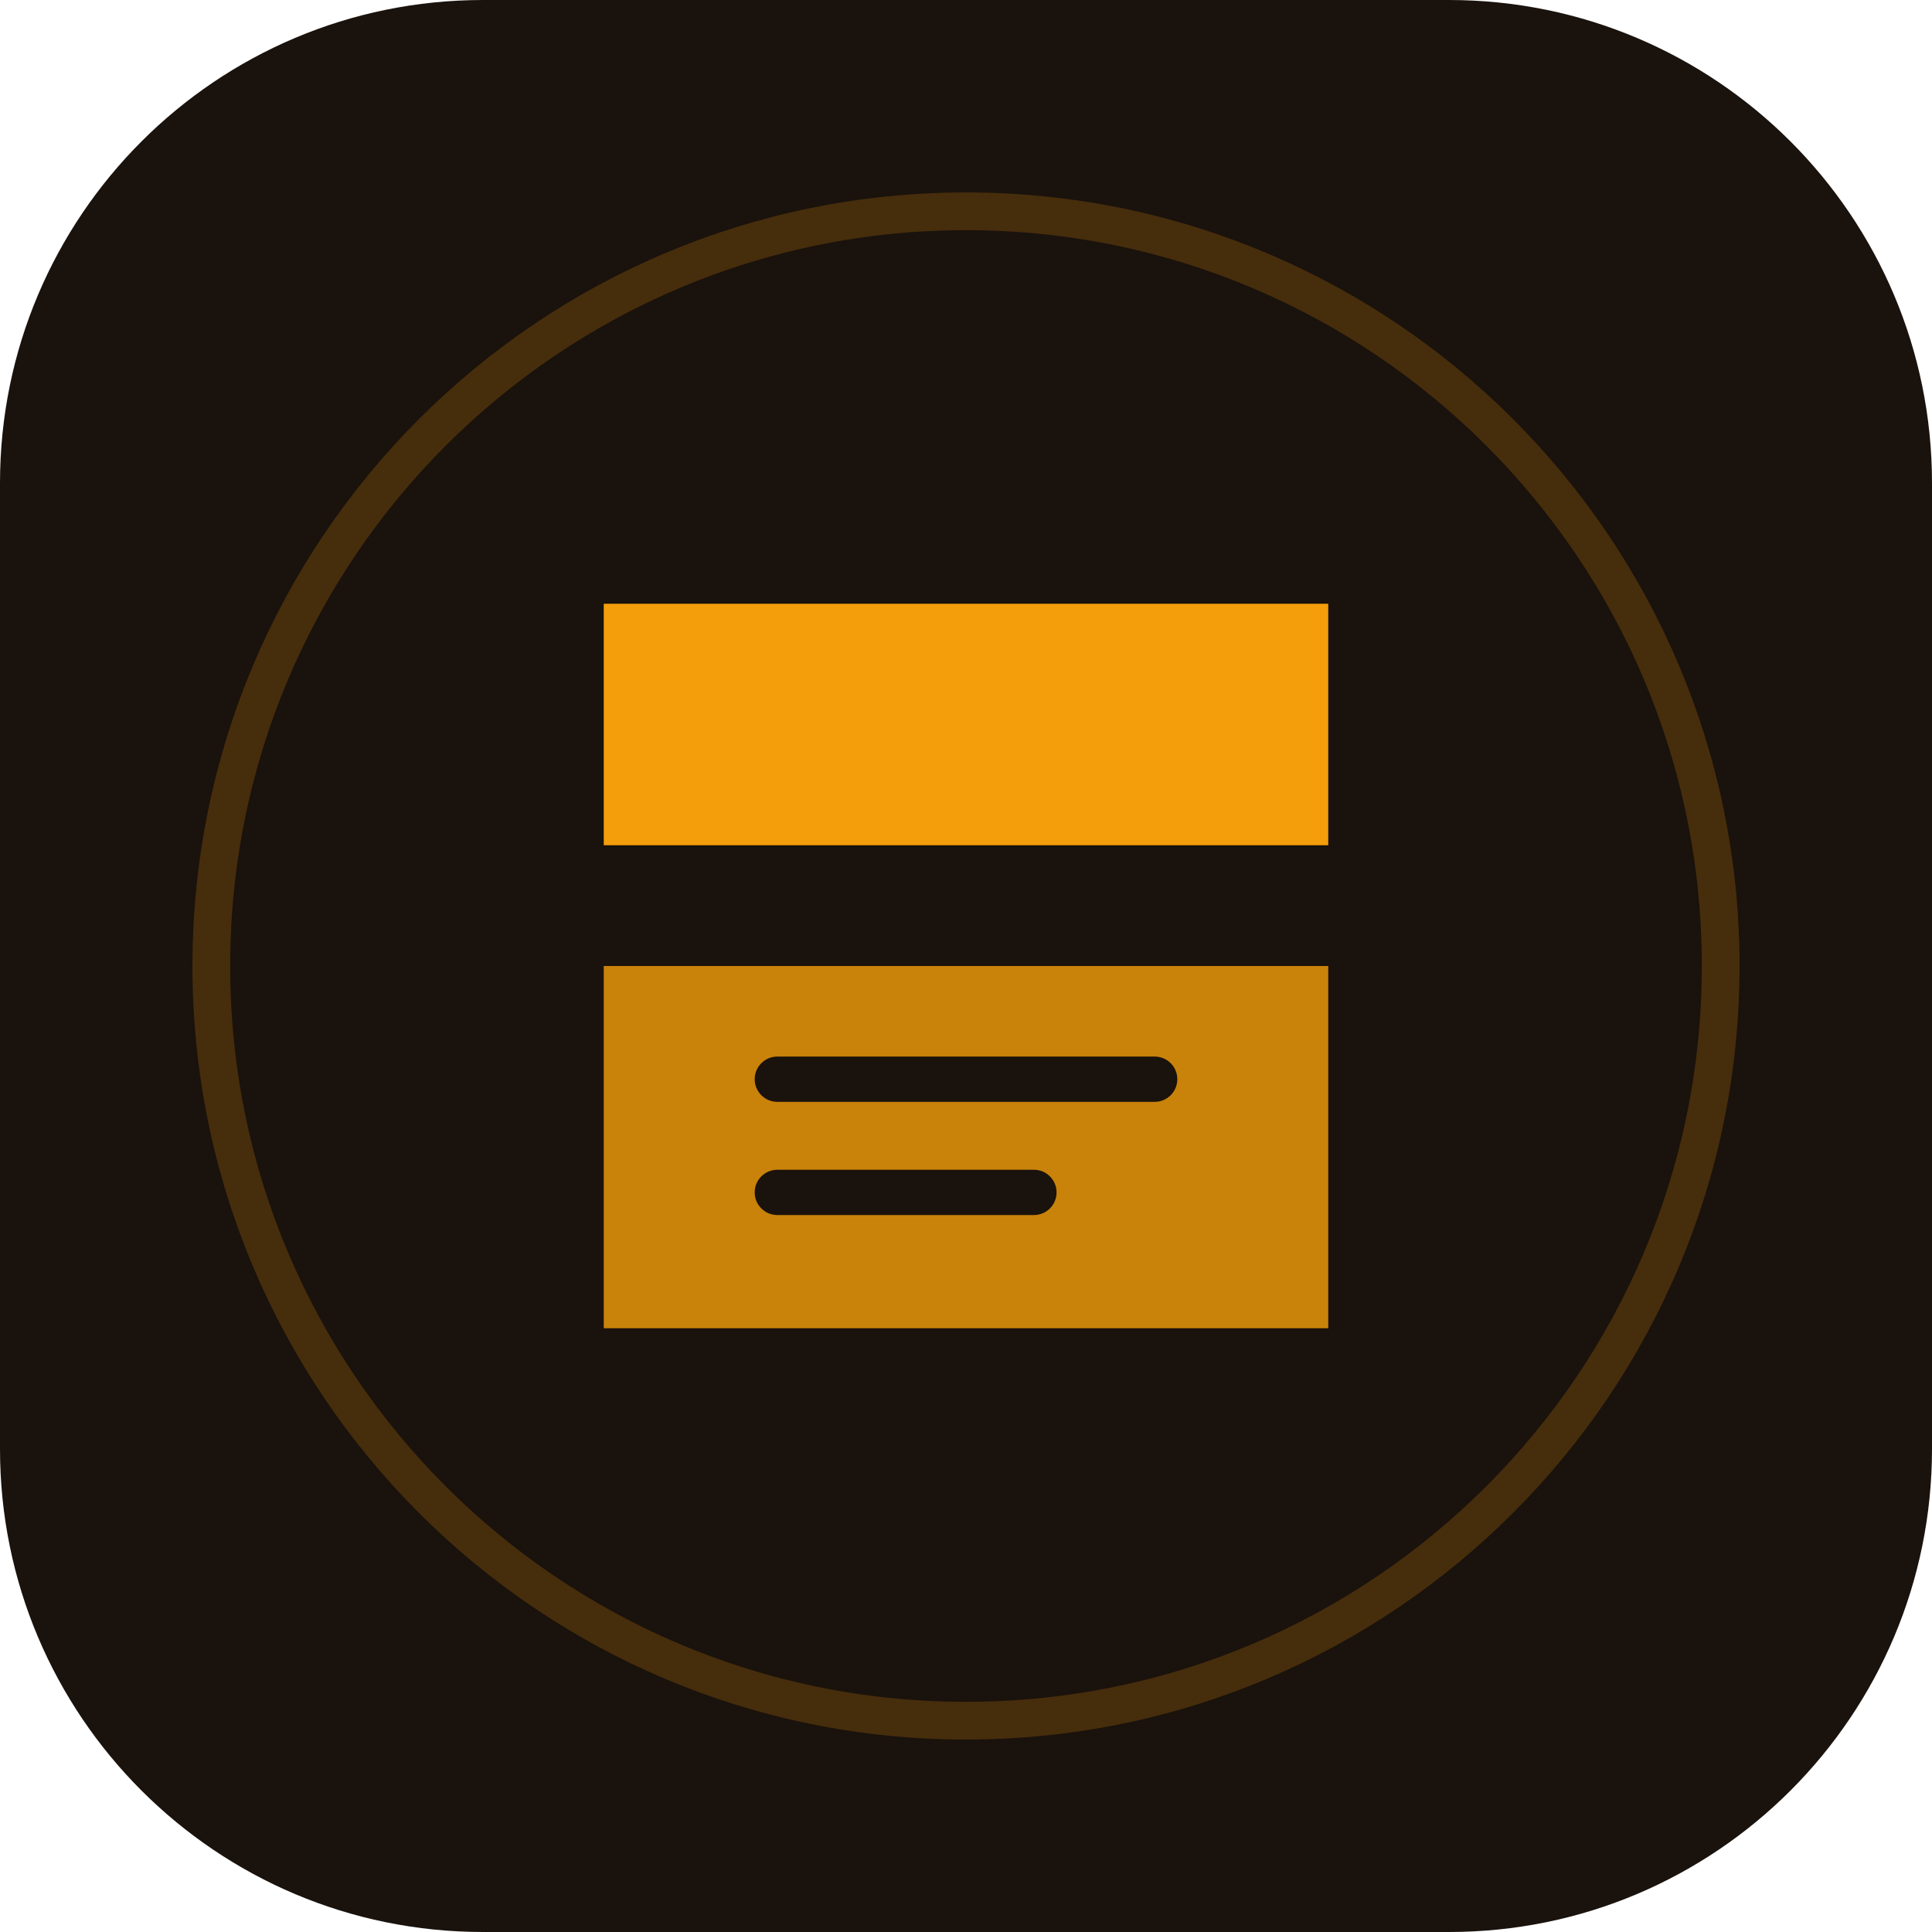
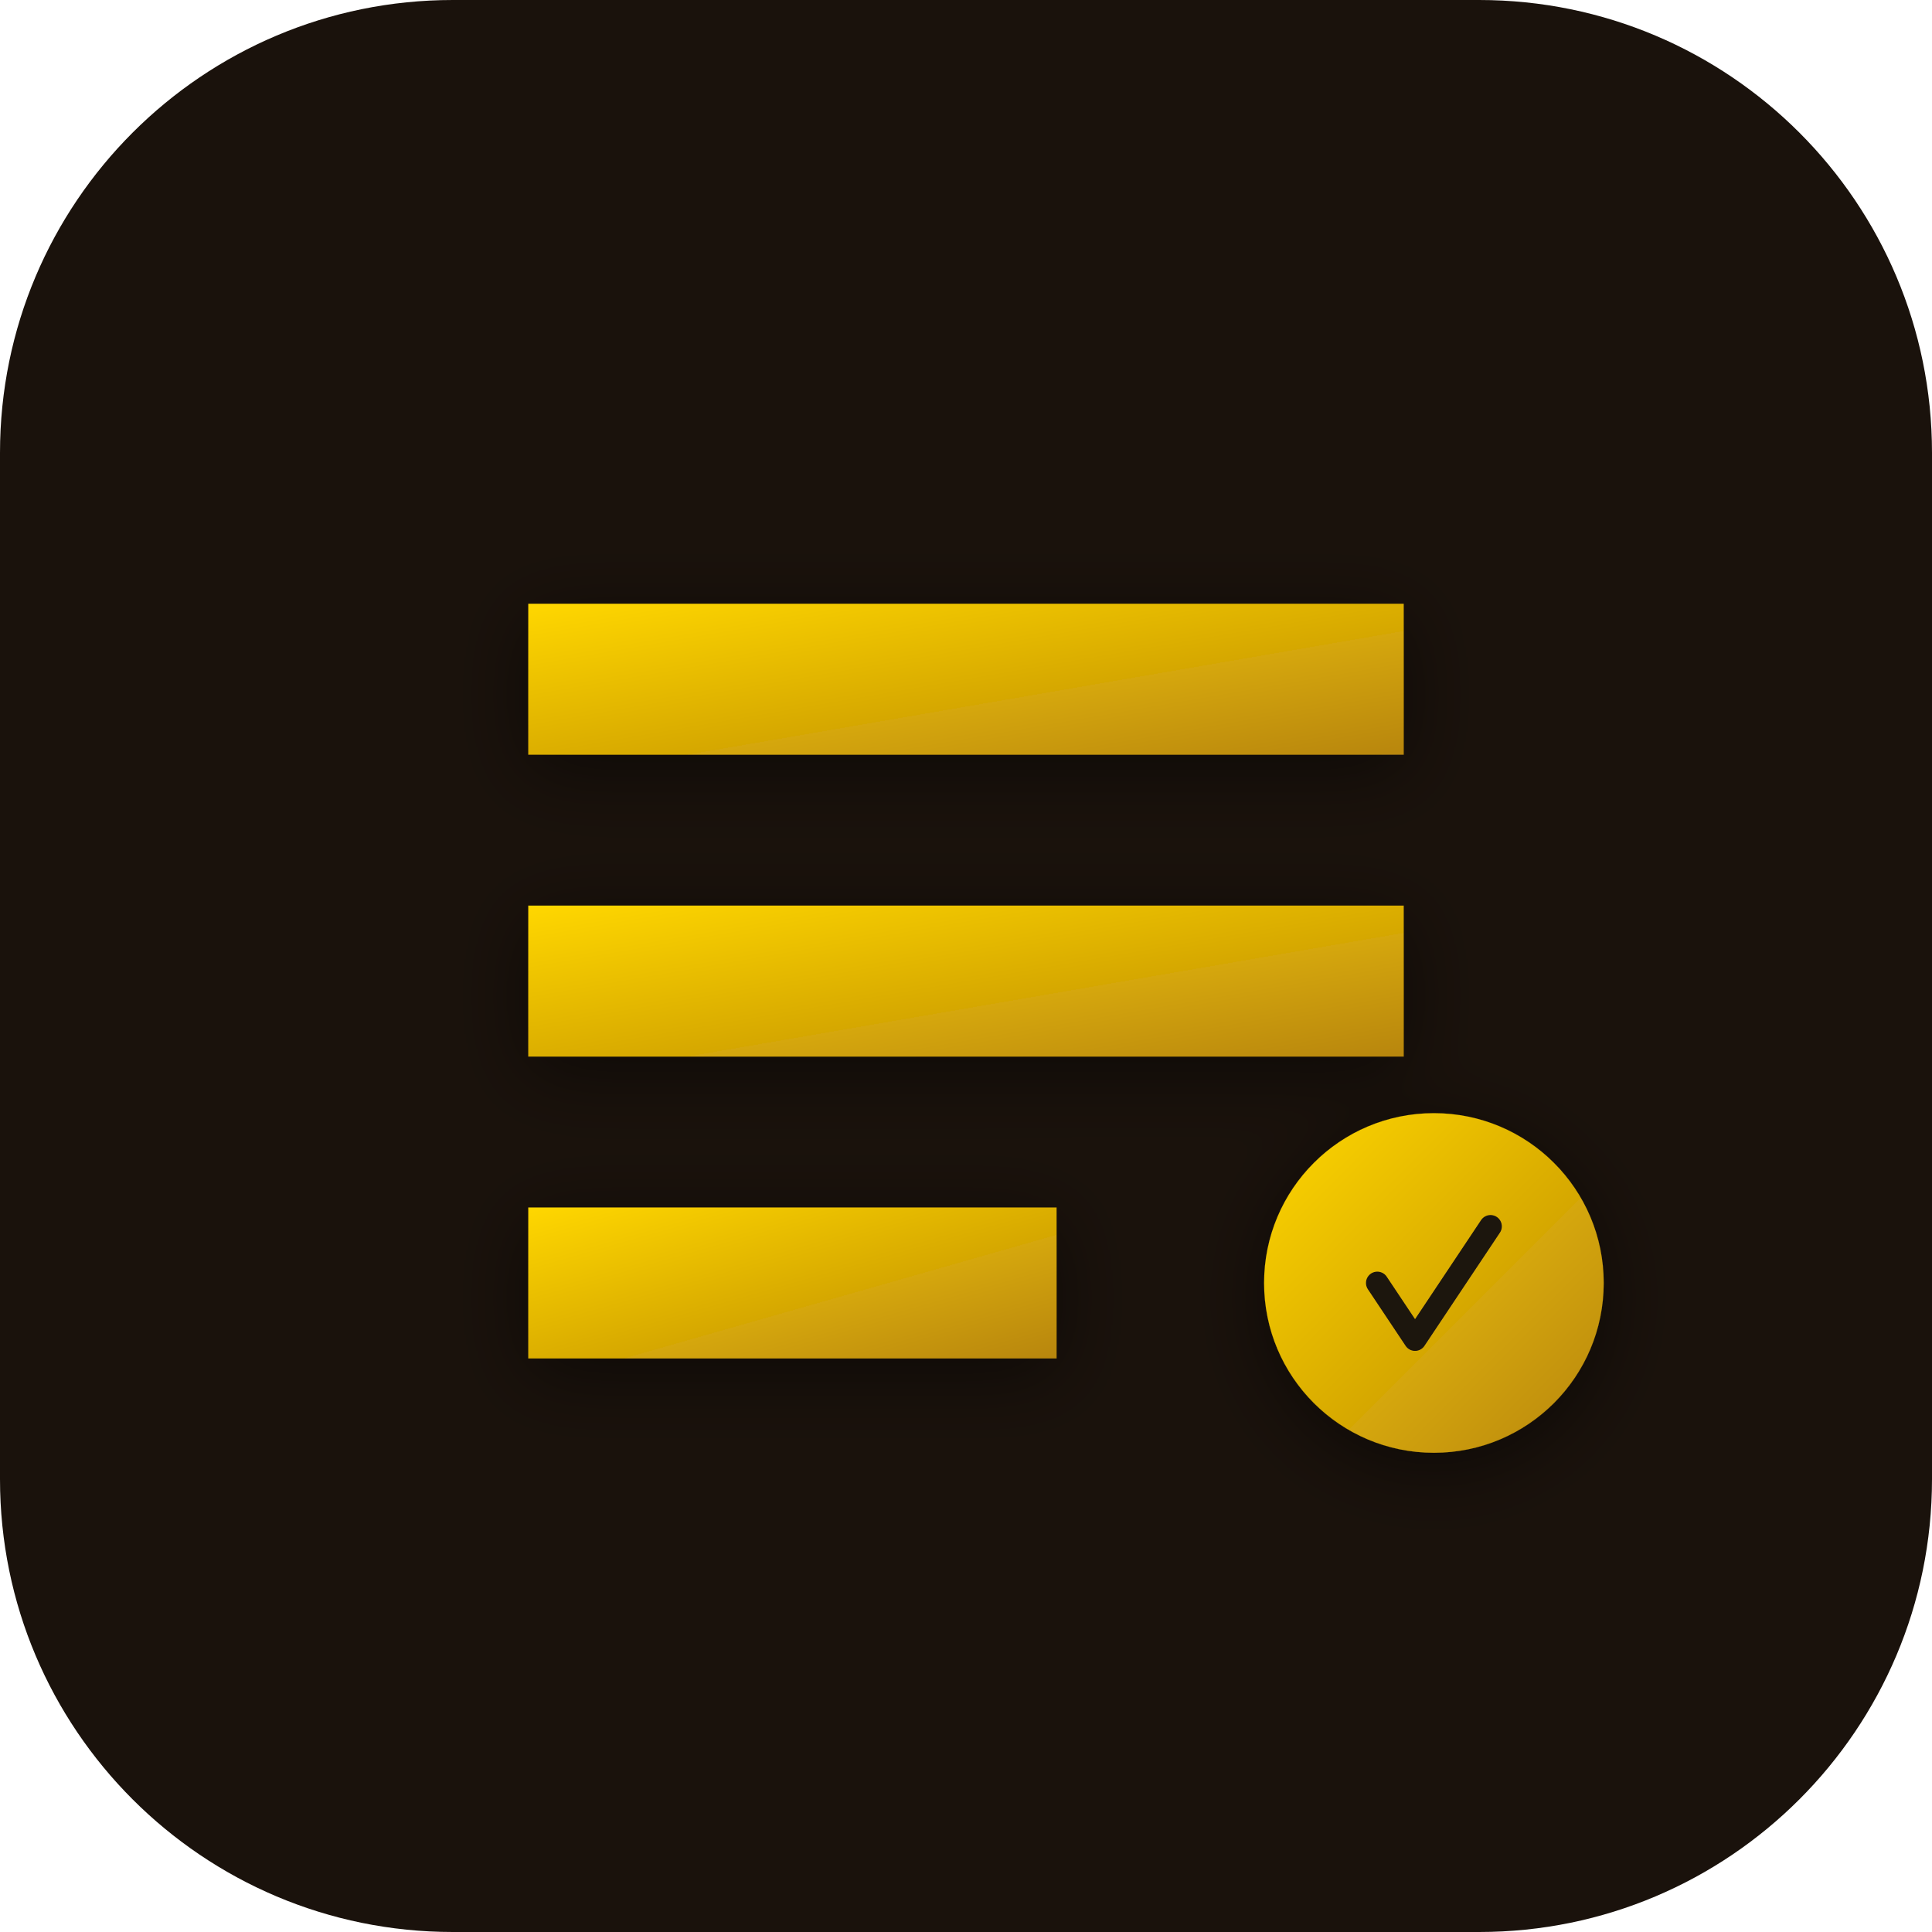
<svg xmlns="http://www.w3.org/2000/svg" width="512" height="512" viewBox="0 0 512 512" fill="none">
-   <rect width="512" height="512" rx="128" fill="#1a120c" />
-   <path d="M160 160H352V224H160V160Z" fill="#f59e0b" />
-   <path d="M160 256H352V352H160V256Z" fill="#f59e0b" fill-opacity="0.8" />
-   <rect x="200" y="280" width="112" height="12" rx="6" fill="#1a120c" />
-   <rect x="200" y="310" width="80" height="12" rx="6" fill="#1a120c" />
-   <circle cx="256" cy="256" r="200" stroke="#f59e0b" stroke-width="10" stroke-opacity="0.2" />
+   <defs>
+     <linearGradient id="goldGradient" x1="0%" y1="0%" x2="100%" y2="100%">
+       <stop offset="0%" style="stop-color:#FFD700;stop-opacity:1" />
+       <stop offset="100%" style="stop-color:#B8860B;stop-opacity:1" />
+     </linearGradient>
+   </defs>
+   <rect width="512" height="512" rx="120" fill="#1A120C" />
+   <g filter="drop-shadow(0px 4px 10px rgba(0,0,0,0.5))">
+     <path d="M140 160H372V200H140V160Z" fill="url(#goldGradient)" />
+     <path d="M140 240H372V280H140V240Z" fill="url(#goldGradient)" />
+     <path d="M140 320H280V360H140V320Z" fill="url(#goldGradient)" />
+     <circle cx="380" cy="340" r="45" fill="url(#goldGradient)" />
+     <path d="M365 340L375 355L395 325" stroke="#1A120C" stroke-width="6" stroke-linecap="round" stroke-linejoin="round" />
+   </g>
</svg>
